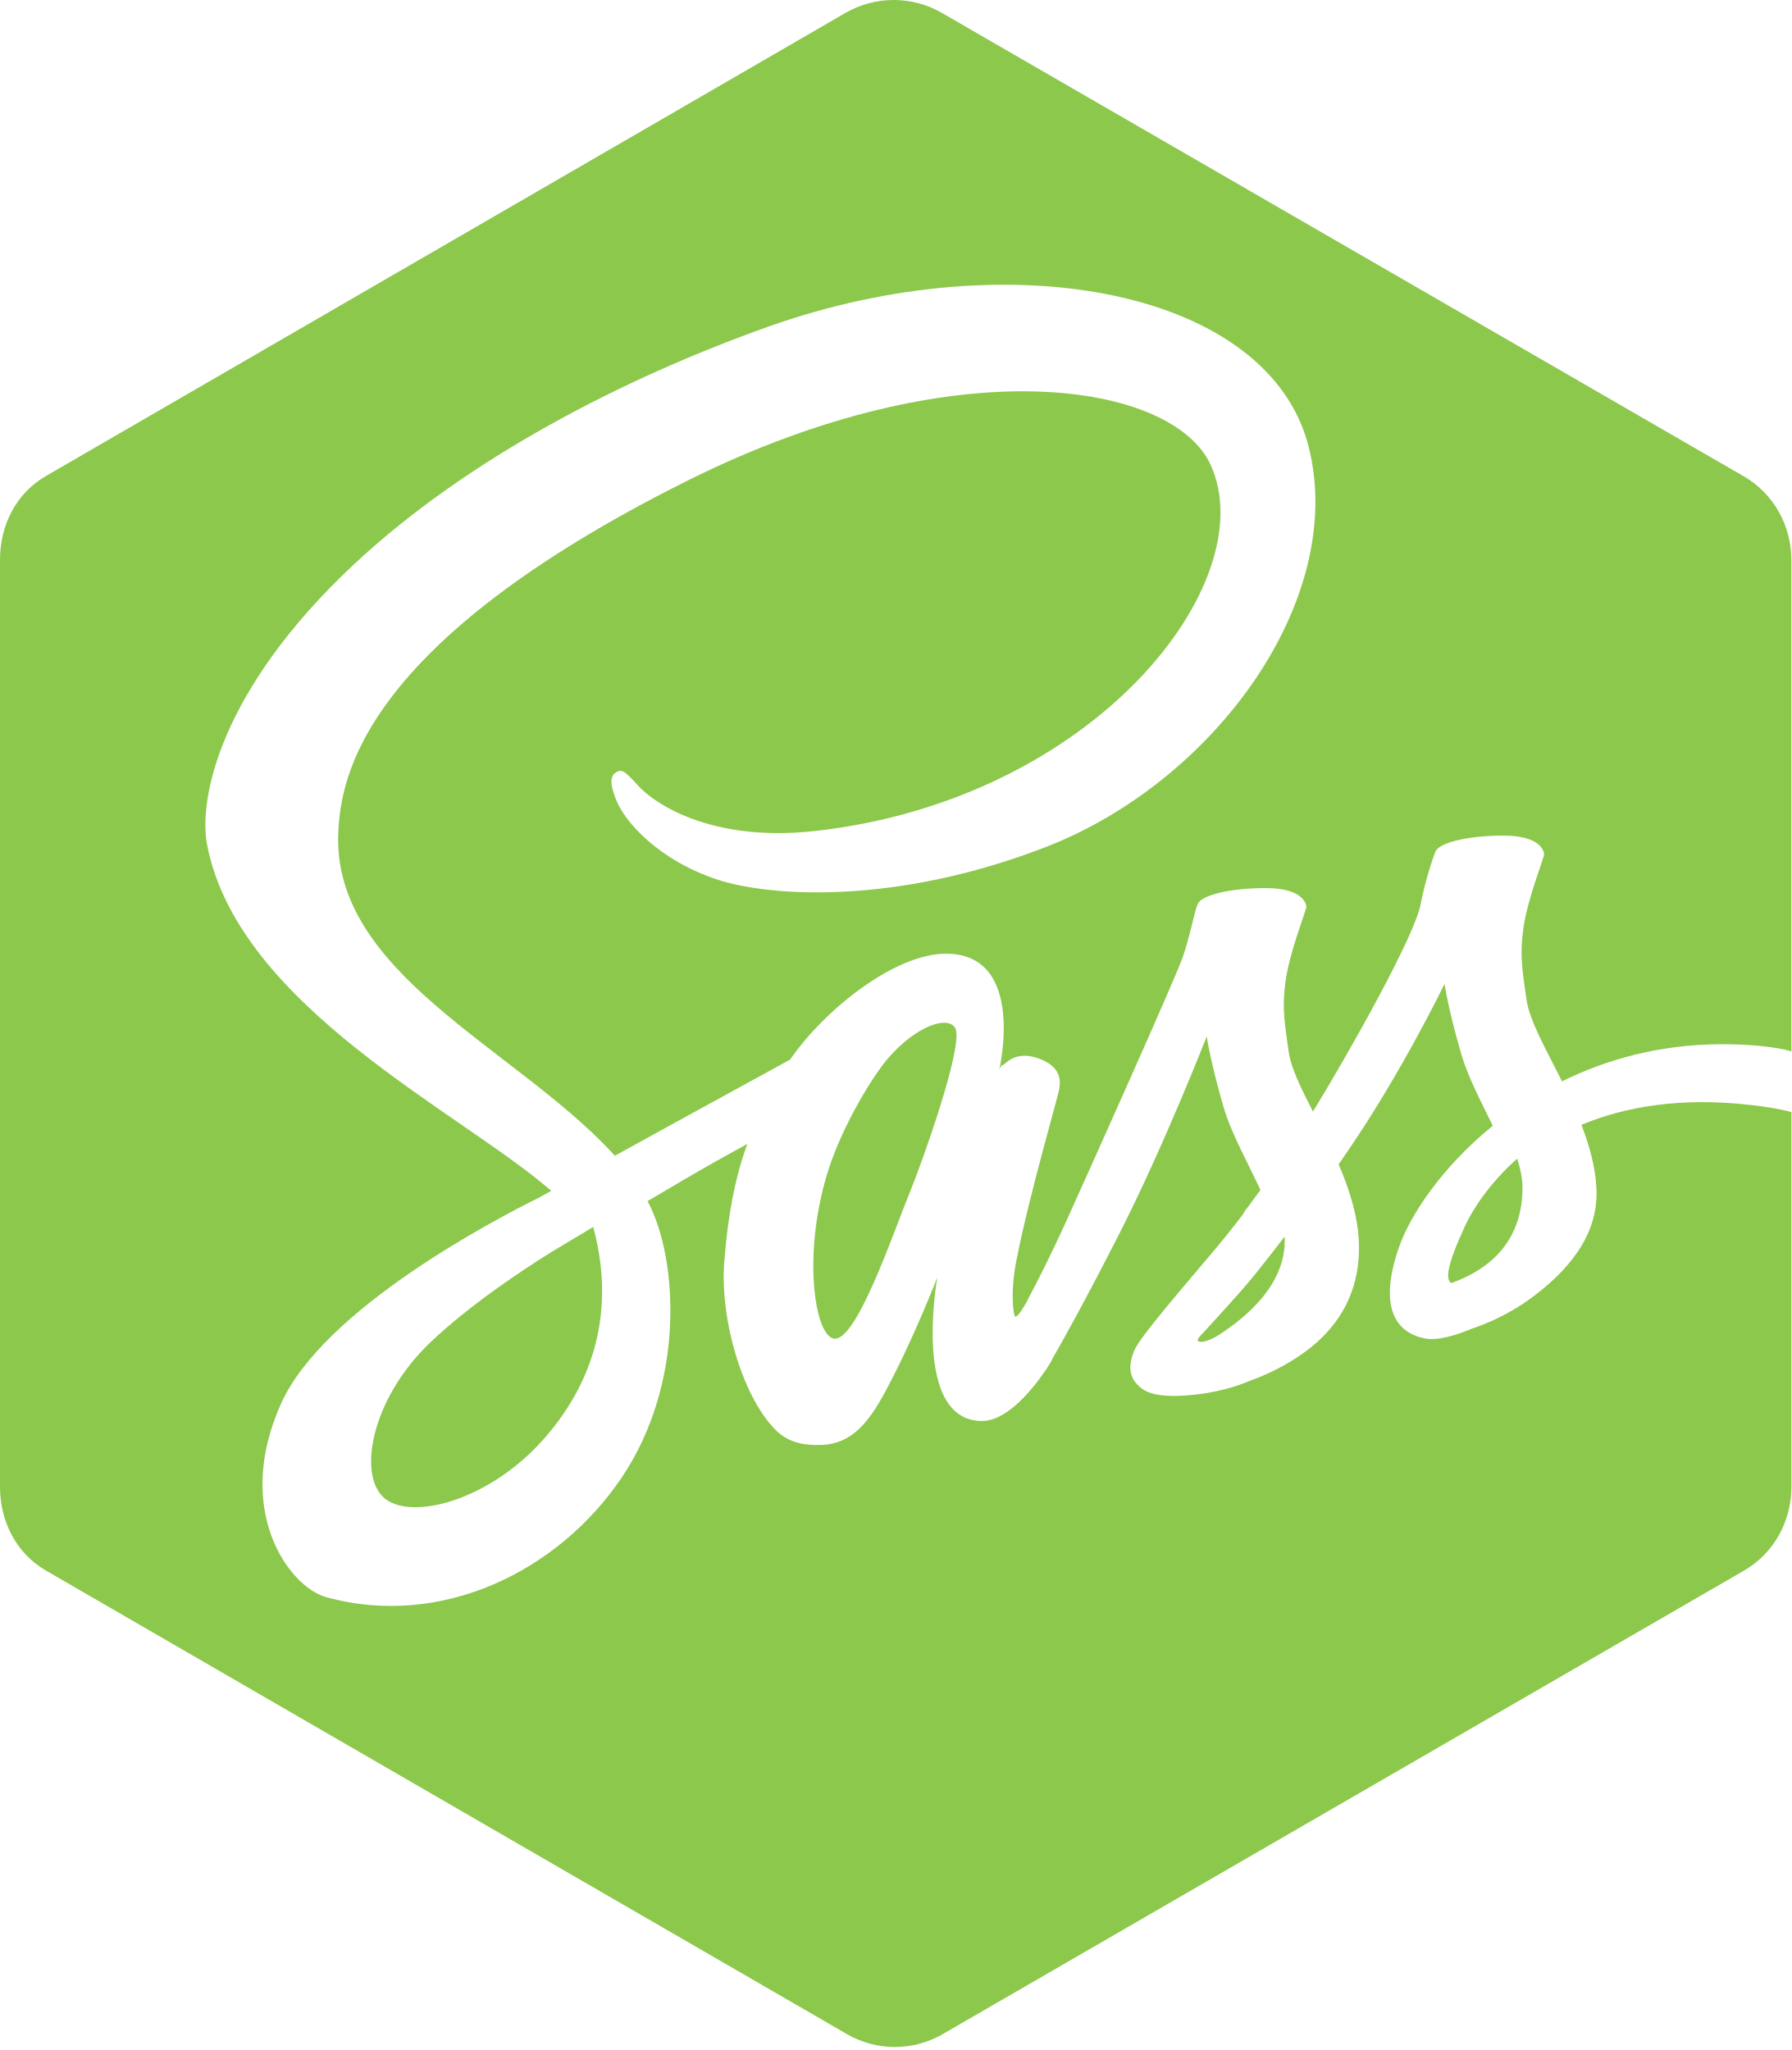
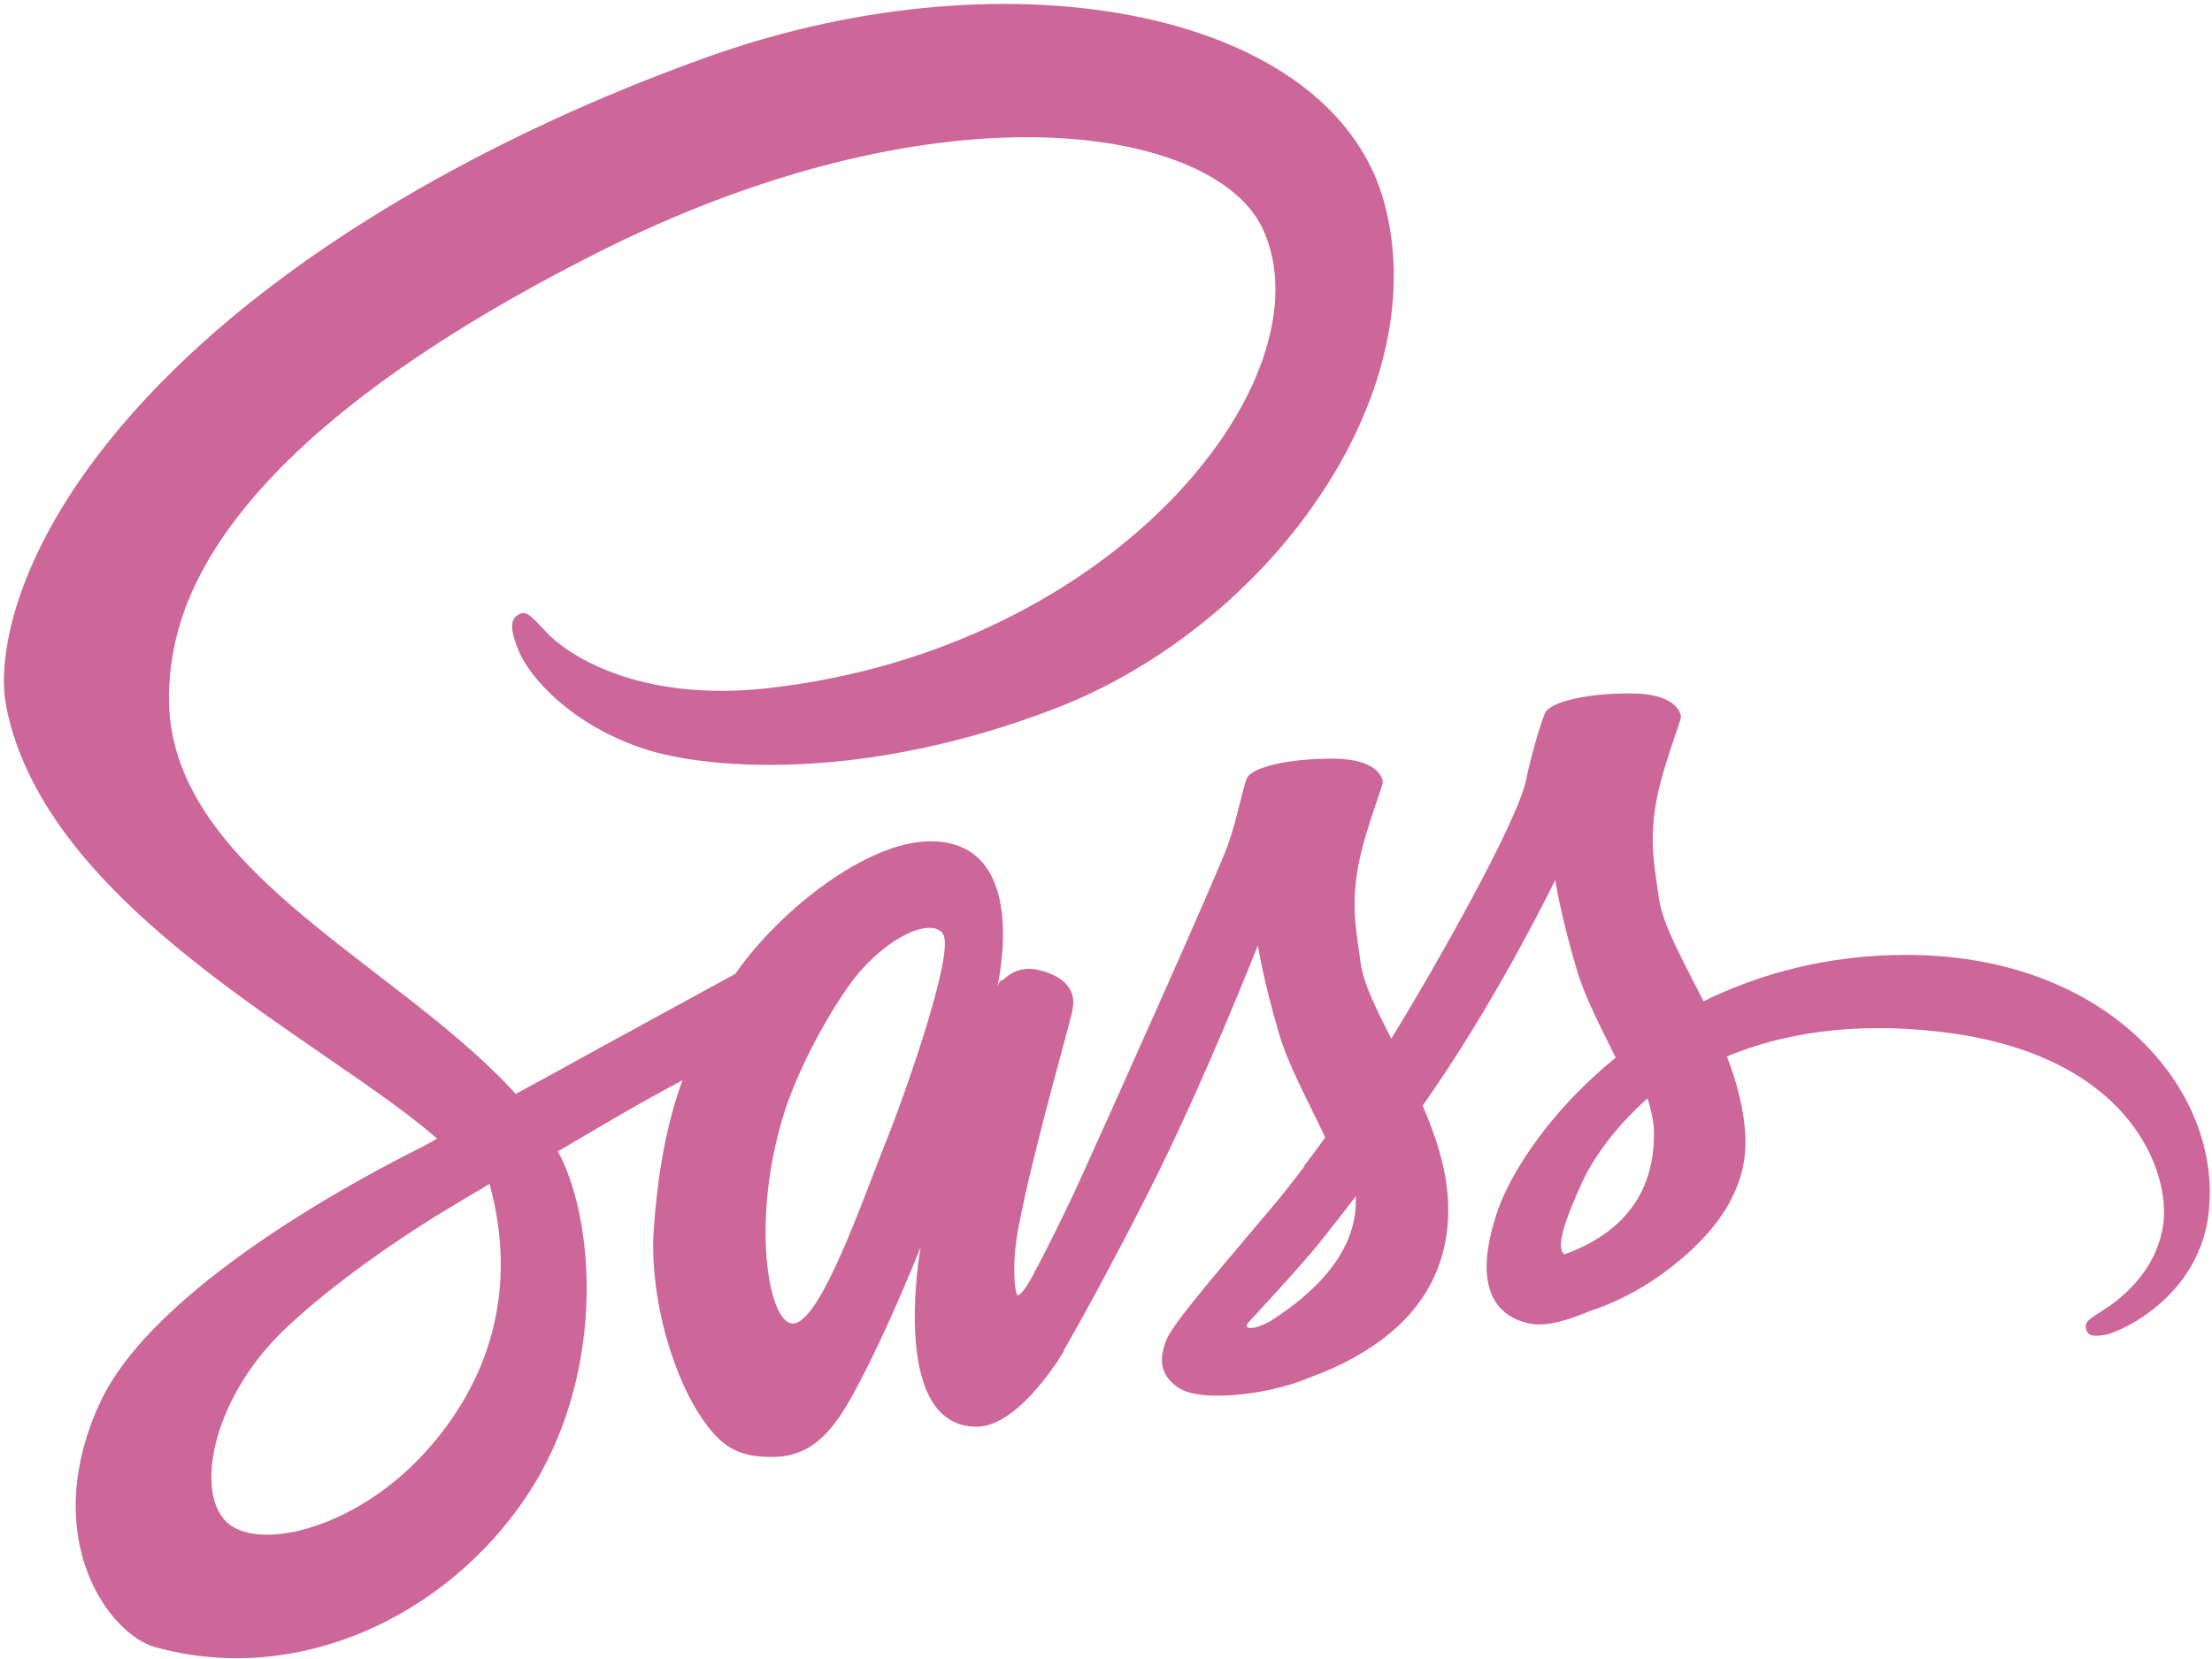
- <svg xmlns="http://www.w3.org/2000/svg" width="256" height="293" preserveAspectRatio="xMidYMid">
-   <path d="M78.67 179.029c-4.65 2.907-11.656 7.619-17.076 12.743-8.898 8.403-10.76 20.059-6.066 22.782 4.342 2.517 14.479-.478 21.734-8.392 7.614-8.308 10.754-18.84 7.511-30.796-.381.227-.755.455-1.122.667l.008.017-.492.278c-1.893 1.13-3.44 2.063-4.497 2.7zm130.671-3.773c-2.634 5.725-2.766 7.566-1.966 8.14 3.822-1.373 10.145-4.682 10.195-13.55.008-1.328-.285-2.752-.755-4.242-4.086 3.618-6.441 7.406-7.474 9.652zm41.01-17.306c-10.21-1.19-18.177.242-24.36 2.818 1.145 2.98 2.025 6.083 2.149 9.21.287 6.863-4.437 11.942-9.36 15.569-2.875 2.114-5.934 3.523-8.502 4.374-2.053.865-4.782 1.76-6.719 1.365-4.27-.868-6.543-4.66-3.638-13.028 1.569-4.528 6.095-11.42 13.401-17.358-1.665-3.428-3.521-6.92-4.467-10.13-1.864-6.326-2.427-10.15-2.427-10.15s-6.022 12.486-13.791 23.84c-.448.66-.895 1.306-1.343 1.951 1.526 3.547 2.728 7.297 2.891 11.077.286 6.863-2.685 12.052-7.615 15.67-2.669 1.968-5.516 3.327-7.959 4.192-1.562.681-4.739 1.804-9.257 2.106-2.471.169-4.848.016-6.175-.99-1.827-1.38-2.047-3.084-1.101-5.41.8-1.976 6.785-8.808 11.803-14.79a123.815 123.815 0 0 0 3.887-4.903l-.029-.066s.909-1.173 2.384-3.221c-1.834-3.95-4.159-8.06-5.252-11.788-1.864-6.327-2.428-10.151-2.428-10.151s-6.104 15.649-12.463 28.14c-4.921 9.675-8.208 15.538-9.689 18.108l-.015.103s-.221.375-.602.962l-.285.476-.008-.044c-1.651 2.438-5.355 7.214-9.037 7.214-10.108 0-6.397-20.529-6.397-20.529s-2.955 7.605-6.286 14.13c-2.713 5.32-5.185 9.828-10.591 9.828-1.555 0-4.02-.044-6.067-1.99-4.643-4.411-8.193-15.612-7.497-24.287.594-7.376 1.731-12.486 3.286-16.748a336.981 336.981 0 0 0-9.242 5.219l-5.018 2.957.162.294c4.151 8.03 5.259 25.623-3.793 39.127-9.051 13.512-25.9 21.733-42.316 17.168-5.297-1.475-13.299-12.433-6.397-27.707 6.088-13.47 30.419-26.203 36.831-29.381l1.76-.97c-12.784-11.185-44.708-26.275-49.182-49.454-1.262-6.525 1.797-22.13 20.956-40.067 16.115-15.084 38.532-26.637 59.24-33.999 34.79-12.366 71.548-5.072 77.203 17.11 5.56 21.814-13.364 47.907-37.6 57.287-21.639 8.374-39.53 7.046-46.88 4.632-8.355-2.745-13.255-8.258-14.45-11.37-.47-1.219-1.278-3.266 0-3.97.784-.434 1.099-.33 3.197 1.989 1.996 2.202 10.02 8.11 25.263 6.4 40-4.484 64.095-35.584 56.481-52.319-5.332-11.713-36.162-16.998-74.68 2.21-47.019 23.442-49.571 42.768-49.974 50.108-1.101 20.192 24.902 30.813 38.972 45.829l.542.595c2.633-1.453 5.414-2.987 8.142-4.484a8176.293 8176.293 0 0 1 16.901-9.258c4.952-7.197 15-15.14 22.255-15.14 11.597 0 7.614 16.668 7.614 16.668s.235-.762.55-.77c.33-.008 1.607-2.196 5.187-.89 3.682 1.352 2.845 3.936 2.868 4.2.044.512-4.35 15.331-6.176 24.837-.874 4.536-.368 7.84-.11 7.84.359 0 1.093-1.154 1.775-2.393l-.015-.037s.513-.94 1.372-2.627l.169-.353.007.016a213.875 213.875 0 0 0 4.078-8.507c3.22-7.097 15.506-34.498 16.548-37.528 1.041-3.031 1.584-6.166 2.098-7.51.506-1.343 4.849-2.356 9.924-2.319 5.076.037 5.591 2.203 5.626 2.65.037.447-2.413 6.46-2.978 10.709-.557 4.25-.021 6.37.441 9.938.301 2.333 1.76 5.292 3.485 8.645 5.252-8.588 14.493-25.013 15.381-29.615.608-3.148 1.584-6.165 2.098-7.51.513-1.343 4.849-2.355 9.924-2.319 5.076.038 5.589 2.203 5.626 2.65.037.448-2.421 6.46-2.978 10.71-.558 4.242-.021 6.37.44 9.938.397 3.052 2.758 7.155 5.099 11.822 6.388-3.148 13.907-5.261 22.71-5.305 3.645-.022 7.878.344 10.064 1.026V80.055c0-4.954-2.539-9.52-6.829-11.993L134.616 1.855a13.78 13.78 0 0 0-13.812 0L6.573 68.03C2.289 70.504 0 75.076 0 80.022v132.47c0 4.946 2.303 9.519 6.58 11.992l114.415 66.225a13.645 13.645 0 0 0 13.76 0l114.467-66.226c4.283-2.48 6.778-7.047 6.778-11.992v-53.536c-1.453-.428-3.58-.765-5.649-1.006zm-123.232-6.938c-2.457 2.752-6.645 9.85-8.604 15.79-3.895 11.793-2.208 23.78.55 24.5 3.22.843 8.502-14.922 11.031-21.088 1.585-3.862 7.747-20.999 6.397-23.288-1.054-1.791-5.42-.345-9.374 4.087zm44.563 39.752s-.777.736-.441.94c.455.272 1.438-.08 2.509-.639 3.03-1.906 9.829-6.663 9.844-13.702 0-.206-.008-.404-.022-.617a276.359 276.359 0 0 1-4.284 5.475c-2.142 2.665-7.606 8.543-7.606 8.543z" fill="#8CC84B" />
+ <svg xmlns="http://www.w3.org/2000/svg" width="256" height="192" preserveAspectRatio="xMidYMid">
+   <path d="M220.281 110.514c-8.906.046-16.647 2.191-23.128 5.362-2.379-4.71-4.757-8.906-5.176-11.984-.467-3.59-1.026-5.782-.467-10.072.56-4.29 3.078-10.399 3.031-10.865-.046-.466-.56-2.658-5.689-2.704-5.129-.047-9.559.979-10.072 2.331-.513 1.352-1.492 4.43-2.145 7.6-.886 4.664-10.258 21.31-15.62 30.03-1.726-3.403-3.218-6.388-3.545-8.766-.466-3.59-1.026-5.782-.466-10.072.56-4.29 3.078-10.398 3.031-10.865-.047-.466-.56-2.658-5.689-2.704-5.13-.047-9.56.979-10.072 2.331-.513 1.353-1.073 4.523-2.145 7.601-1.073 3.078-13.523 30.87-16.787 38.05a214.726 214.726 0 0 1-4.15 8.627s-.047.14-.187.373a117.773 117.773 0 0 1-1.398 2.658v.046c-.7 1.26-1.446 2.425-1.819 2.425-.28 0-.793-3.357.093-7.927 1.865-9.652 6.295-24.667 6.249-25.18 0-.28.839-2.891-2.891-4.244-3.638-1.352-4.943.886-5.27.886-.326 0-.56.793-.56.793s4.058-16.88-7.74-16.88c-7.367 0-17.533 8.067-22.569 15.341a6269.96 6269.96 0 0 0-17.16 9.373c-2.75 1.539-5.595 3.078-8.253 4.523-.187-.186-.373-.42-.56-.606-14.269-15.248-40.661-26.02-39.542-46.49.42-7.461 2.984-27.046 50.687-50.827 39.262-19.352 70.505-13.99 75.914-2.099 7.74 16.974-16.74 48.496-57.309 53.065-15.481 1.726-23.595-4.243-25.646-6.481-2.145-2.332-2.472-2.472-3.265-2.005-1.305.7-.466 2.798 0 4.01 1.213 3.17 6.202 8.766 14.642 11.518 7.461 2.424 25.6 3.777 47.563-4.71 24.574-9.513 43.786-35.952 38.144-58.101-5.643-22.476-42.947-29.89-78.246-17.347C61.086 13.99 38.33 25.74 21.963 41.035 2.518 59.22-.56 75.028.699 81.65c4.524 23.501 36.932 38.796 49.895 50.127-.653.373-1.26.7-1.772.98-6.482 3.217-31.196 16.133-37.351 29.796-6.994 15.481 1.12 26.58 6.482 28.071 16.647 4.617 33.76-3.683 42.946-17.393 9.186-13.709 8.067-31.522 3.824-39.682-.047-.093-.093-.187-.187-.28 1.679-.979 3.404-2.005 5.083-2.984a247.933 247.933 0 0 1 9.373-5.27c-1.586 4.337-2.752 9.513-3.311 16.974-.7 8.767 2.89 20.144 7.6 24.62 2.099 1.96 4.57 2.006 6.156 2.006 5.502 0 7.974-4.57 10.725-9.979 3.357-6.621 6.388-14.315 6.388-14.315s-3.777 20.797 6.482 20.797c3.73 0 7.507-4.85 9.186-7.321v.046s.093-.14.28-.466c.373-.606.606-.98.606-.98v-.092c1.492-2.612 4.85-8.534 9.839-18.373 6.435-12.683 12.637-28.537 12.637-28.537s.56 3.87 2.471 10.305c1.12 3.777 3.45 7.927 5.316 11.937-1.492 2.099-2.425 3.264-2.425 3.264l.047.047c-1.213 1.585-2.518 3.31-3.964 4.99-5.083 6.061-11.144 13.01-11.984 15.014-.98 2.378-.746 4.104 1.12 5.503 1.352 1.026 3.776 1.165 6.248 1.026 4.57-.327 7.787-1.446 9.372-2.145 2.472-.886 5.363-2.239 8.067-4.244 4.99-3.684 8.02-8.953 7.741-15.9-.14-3.824-1.399-7.648-2.938-11.239.467-.652.886-1.305 1.353-1.958 7.88-11.518 13.989-24.155 13.989-24.155s.56 3.87 2.471 10.306c.933 3.264 2.845 6.808 4.523 10.258-7.414 6.016-11.984 13.01-13.616 17.58-2.937 8.487-.653 12.31 3.684 13.196 1.958.42 4.756-.513 6.808-1.399 2.611-.839 5.689-2.284 8.627-4.43 4.99-3.683 9.792-8.813 9.512-15.76-.14-3.171-.979-6.296-2.145-9.327 6.295-2.61 14.409-4.056 24.76-2.844 22.197 2.611 26.58 16.46 25.74 22.29-.839 5.828-5.502 8.999-7.04 9.978-1.54.98-2.052 1.306-1.912 2.005.186 1.026.932.98 2.238.793 1.819-.326 11.658-4.71 12.077-15.435.7-13.709-12.357-28.677-35.439-28.537zM49.055 168.242c-7.368 8.02-17.626 11.051-22.056 8.487-4.756-2.752-2.891-14.596 6.155-23.082 5.502-5.176 12.59-9.98 17.3-12.917 1.072-.653 2.658-1.585 4.57-2.751.326-.187.513-.28.513-.28l1.119-.7c3.31 12.124.14 22.803-7.601 31.243zm53.625-36.465c-2.565 6.249-7.927 22.243-11.191 21.357-2.798-.746-4.524-12.87-.56-24.854 2.005-6.016 6.248-13.197 8.72-15.994 4.01-4.477 8.44-5.97 9.512-4.15 1.353 2.378-4.896 19.724-6.481 23.641zm44.252 21.17c-1.073.56-2.098.933-2.565.653-.326-.187.467-.933.467-.933s5.549-5.968 7.74-8.673c1.26-1.585 2.751-3.45 4.337-5.549v.606c0 7.135-6.902 11.938-9.98 13.896zm34.133-7.787c-.793-.56-.653-2.425 2.005-8.254 1.026-2.285 3.45-6.108 7.601-9.792.466 1.492.793 2.938.746 4.29-.047 9-6.481 12.357-10.352 13.756z" fill="#CD6799" />
</svg>
